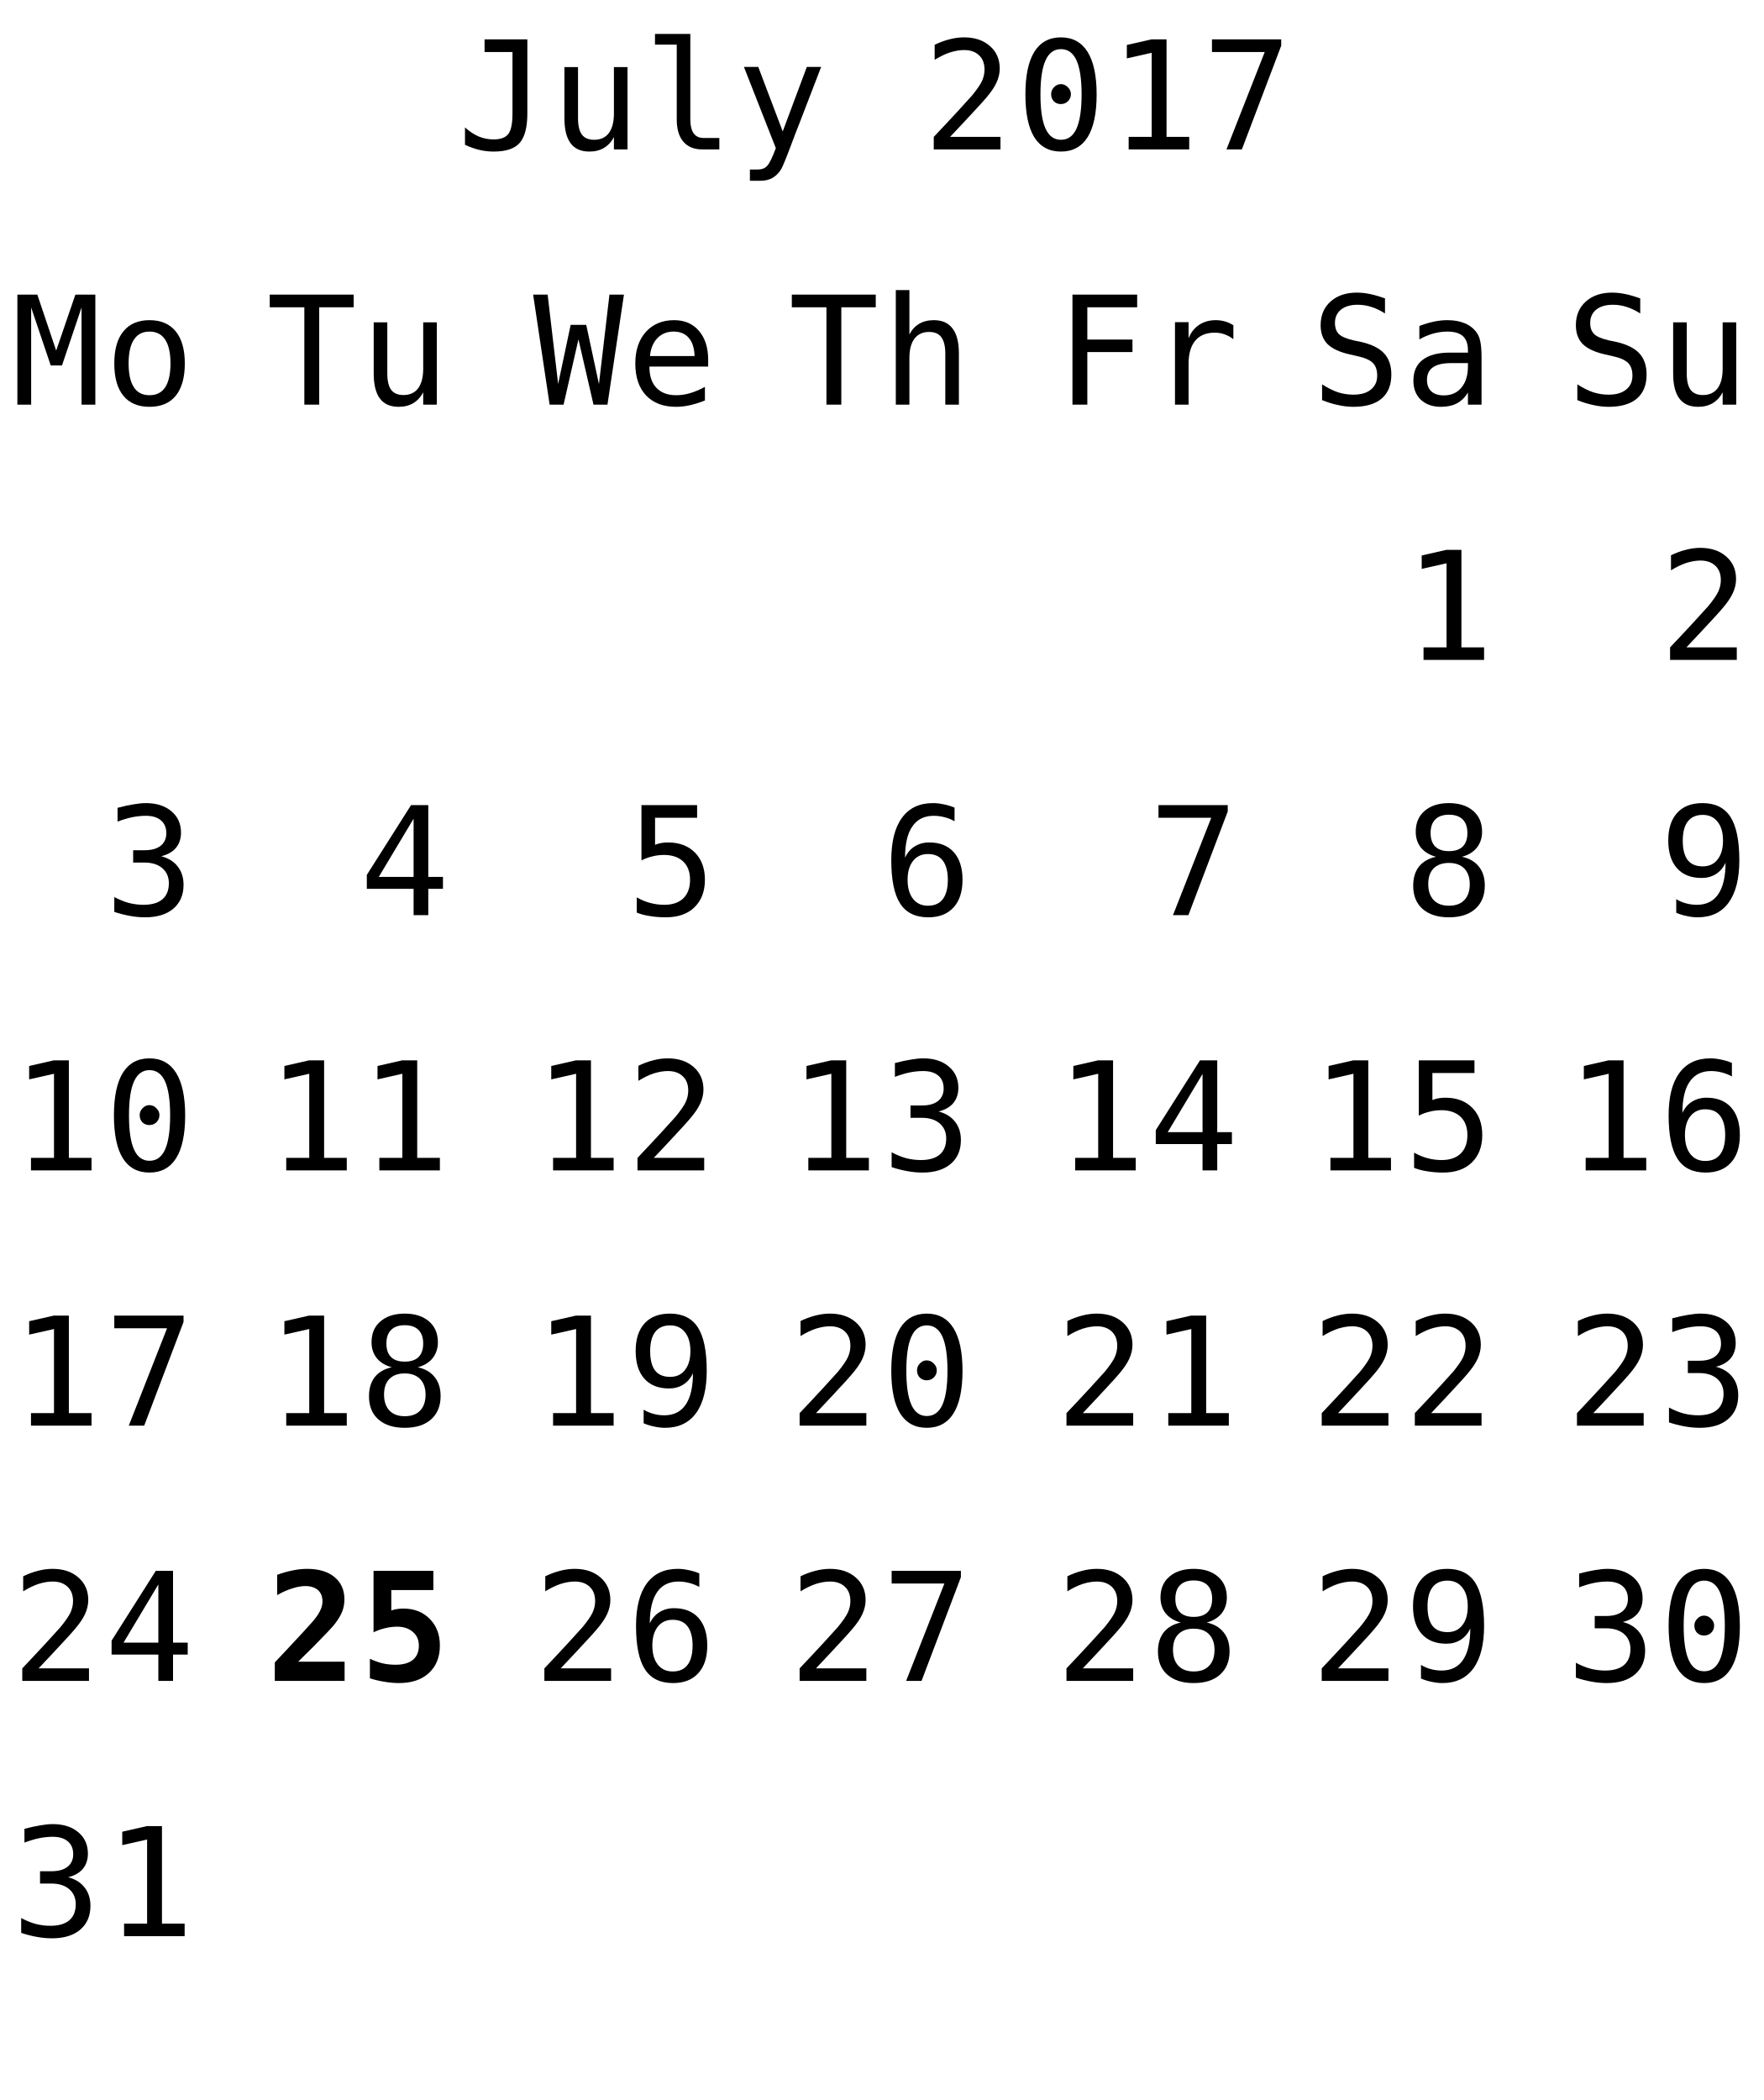
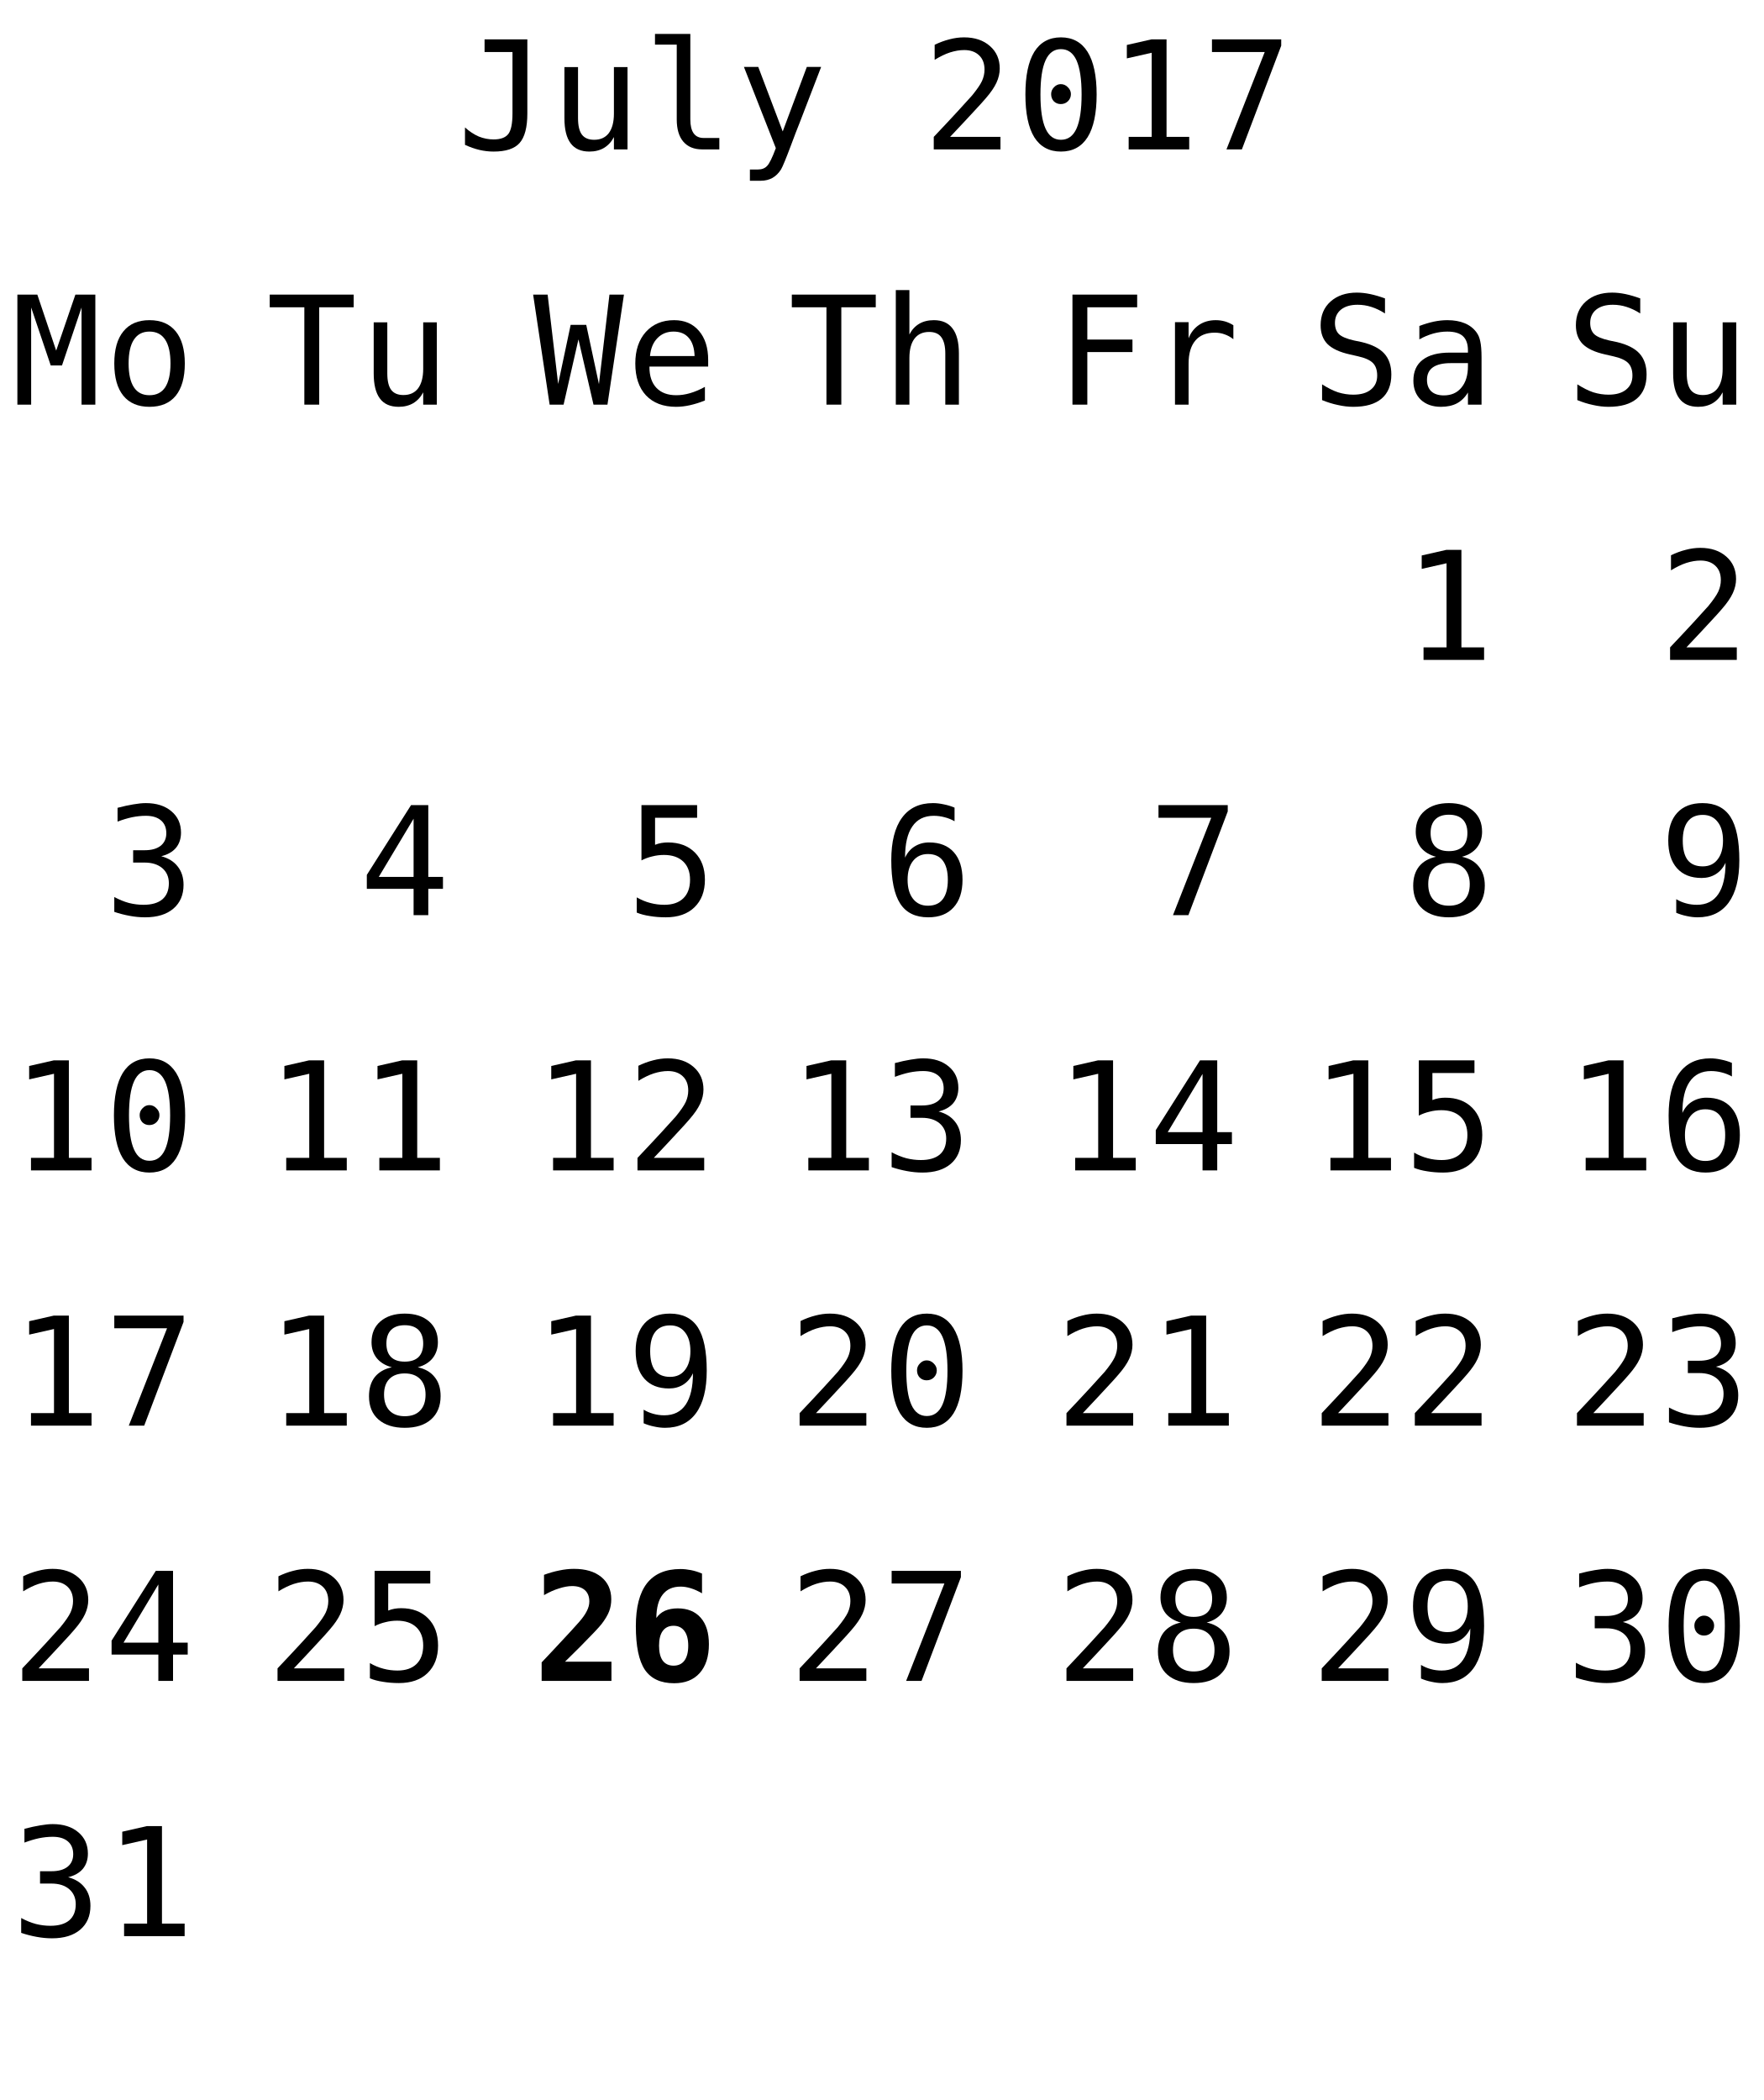
<svg xmlns="http://www.w3.org/2000/svg" xmlns:xlink="http://www.w3.org/1999/xlink" width="152pt" height="181pt" viewBox="0 0 152 181" version="1.1">
  <defs>
    <g>
      <symbol overflow="visible" id="glyph0-0">
        <path style="stroke:none;" d="M 0.656 2.297 L 0.656 -9.172 L 7.156 -9.172 L 7.156 2.297 Z M 1.391 1.578 L 6.438 1.578 L 6.438 -8.438 L 1.391 -8.438 Z M 1.391 1.578 " />
      </symbol>
      <symbol overflow="visible" id="glyph0-1">
        <path style="stroke:none;" d="M 0.688 -0.391 L 0.688 -1.891 C 1.07 -1.547 1.469 -1.285 1.875 -1.109 C 2.289 -0.941 2.719 -0.859 3.156 -0.859 C 3.758 -0.859 4.18 -1.016 4.422 -1.328 C 4.66 -1.641 4.781 -2.227 4.781 -3.094 L 4.781 -8.391 L 2.375 -8.391 L 2.375 -9.484 L 6.062 -9.484 L 6.062 -3.094 C 6.062 -1.895 5.836 -1.047 5.391 -0.547 C 4.953 -0.055 4.207 0.188 3.156 0.188 C 2.75 0.188 2.344 0.141 1.938 0.047 C 1.539 -0.047 1.125 -0.191 0.688 -0.391 Z M 0.688 -0.391 " />
      </symbol>
      <symbol overflow="visible" id="glyph0-2">
        <path style="stroke:none;" d="M 1.234 -2.688 L 1.234 -7.094 L 2.406 -7.094 L 2.406 -2.688 C 2.406 -2.051 2.516 -1.582 2.734 -1.281 C 2.961 -0.977 3.316 -0.828 3.797 -0.828 C 4.348 -0.828 4.77 -1.02 5.062 -1.406 C 5.352 -1.801 5.5 -2.359 5.5 -3.078 L 5.5 -7.094 L 6.672 -7.094 L 6.672 0 L 5.5 0 L 5.5 -1.062 C 5.289 -0.656 5.004 -0.344 4.641 -0.125 C 4.285 0.082 3.867 0.188 3.391 0.188 C 2.66 0.188 2.117 -0.051 1.766 -0.531 C 1.41 -1.008 1.234 -1.727 1.234 -2.688 Z M 1.234 -2.688 " />
      </symbol>
      <symbol overflow="visible" id="glyph0-3">
        <path style="stroke:none;" d="M 4.062 -2.578 C 4.062 -2.055 4.156 -1.66 4.344 -1.391 C 4.539 -1.117 4.828 -0.984 5.203 -0.984 L 6.562 -0.984 L 6.562 0 L 5.078 0 C 4.379 0 3.836 -0.223 3.453 -0.672 C 3.078 -1.117 2.891 -1.754 2.891 -2.578 L 2.891 -9.031 L 1.016 -9.031 L 1.016 -9.953 L 4.062 -9.953 Z M 4.062 -2.578 " />
      </symbol>
      <symbol overflow="visible" id="glyph0-4">
        <path style="stroke:none;" d="M 5.453 -2.281 C 5.254 -1.789 5.004 -1.141 4.703 -0.328 C 4.285 0.785 4.004 1.469 3.859 1.719 C 3.66 2.039 3.414 2.285 3.125 2.453 C 2.832 2.617 2.492 2.703 2.109 2.703 L 1.172 2.703 L 1.172 1.734 L 1.859 1.734 C 2.203 1.734 2.469 1.629 2.656 1.422 C 2.852 1.223 3.102 0.711 3.406 -0.109 L 0.656 -7.109 L 1.891 -7.109 L 4 -1.547 L 6.078 -7.109 L 7.312 -7.109 Z M 5.453 -2.281 " />
      </symbol>
      <symbol overflow="visible" id="glyph0-5">
        <path style="stroke:none;" d="" />
      </symbol>
      <symbol overflow="visible" id="glyph0-6">
        <path style="stroke:none;" d="M 2.375 -1.078 L 6.719 -1.078 L 6.719 0 L 0.969 0 L 0.969 -1.078 C 1.758 -1.91 2.445 -2.645 3.031 -3.281 C 3.625 -3.926 4.035 -4.379 4.266 -4.641 C 4.691 -5.16 4.977 -5.578 5.125 -5.891 C 5.27 -6.211 5.344 -6.539 5.344 -6.875 C 5.344 -7.406 5.188 -7.816 4.875 -8.109 C 4.562 -8.41 4.133 -8.562 3.594 -8.562 C 3.207 -8.562 2.801 -8.492 2.375 -8.359 C 1.957 -8.223 1.516 -8.008 1.047 -7.719 L 1.047 -9.016 C 1.473 -9.223 1.895 -9.379 2.312 -9.484 C 2.738 -9.598 3.16 -9.656 3.578 -9.656 C 4.504 -9.656 5.25 -9.406 5.812 -8.906 C 6.375 -8.414 6.656 -7.77 6.656 -6.969 C 6.656 -6.562 6.562 -6.156 6.375 -5.75 C 6.188 -5.344 5.879 -4.895 5.453 -4.406 C 5.223 -4.133 4.879 -3.754 4.422 -3.266 C 3.973 -2.773 3.289 -2.047 2.375 -1.078 Z M 2.375 -1.078 " />
      </symbol>
      <symbol overflow="visible" id="glyph0-7">
        <path style="stroke:none;" d="M 3.062 -4.766 C 3.062 -4.992 3.145 -5.191 3.312 -5.359 C 3.477 -5.535 3.672 -5.625 3.891 -5.625 C 4.129 -5.625 4.332 -5.535 4.5 -5.359 C 4.676 -5.191 4.766 -4.992 4.766 -4.766 C 4.766 -4.523 4.68 -4.32 4.516 -4.156 C 4.348 -3.988 4.141 -3.906 3.891 -3.906 C 3.66 -3.906 3.461 -3.984 3.297 -4.141 C 3.141 -4.305 3.062 -4.516 3.062 -4.766 Z M 3.906 -8.641 C 3.312 -8.641 2.867 -8.316 2.578 -7.672 C 2.285 -7.023 2.141 -6.047 2.141 -4.734 C 2.141 -3.422 2.285 -2.441 2.578 -1.797 C 2.867 -1.148 3.312 -0.828 3.906 -0.828 C 4.508 -0.828 4.957 -1.148 5.25 -1.797 C 5.539 -2.441 5.688 -3.422 5.688 -4.734 C 5.688 -6.047 5.539 -7.023 5.25 -7.672 C 4.957 -8.316 4.508 -8.641 3.906 -8.641 Z M 3.906 -9.656 C 4.914 -9.656 5.68 -9.238 6.203 -8.406 C 6.723 -7.57 6.984 -6.348 6.984 -4.734 C 6.984 -3.109 6.723 -1.879 6.203 -1.047 C 5.68 -0.223 4.914 0.188 3.906 0.188 C 2.895 0.188 2.129 -0.223 1.609 -1.047 C 1.098 -1.879 0.844 -3.109 0.844 -4.734 C 0.844 -6.348 1.098 -7.57 1.609 -8.406 C 2.129 -9.238 2.895 -9.656 3.906 -9.656 Z M 3.906 -9.656 " />
      </symbol>
      <symbol overflow="visible" id="glyph0-8">
        <path style="stroke:none;" d="M 1.719 -1.078 L 3.703 -1.078 L 3.703 -8.328 L 1.562 -7.844 L 1.562 -9 L 3.688 -9.484 L 4.984 -9.484 L 4.984 -1.078 L 6.938 -1.078 L 6.938 0 L 1.719 0 Z M 1.719 -1.078 " />
      </symbol>
      <symbol overflow="visible" id="glyph0-9">
        <path style="stroke:none;" d="M 0.875 -9.484 L 6.844 -9.484 L 6.844 -8.938 L 3.453 0 L 2.125 0 L 5.422 -8.391 L 0.875 -8.391 Z M 0.875 -9.484 " />
      </symbol>
      <symbol overflow="visible" id="glyph0-10">
        <path style="stroke:none;" d="M 6.422 -9.156 L 6.422 -7.859 C 6.035 -8.109 5.645 -8.297 5.25 -8.422 C 4.863 -8.547 4.469 -8.609 4.062 -8.609 C 3.457 -8.609 2.977 -8.469 2.625 -8.188 C 2.281 -7.906 2.109 -7.523 2.109 -7.047 C 2.109 -6.629 2.223 -6.305 2.453 -6.078 C 2.68 -5.859 3.113 -5.676 3.75 -5.531 L 4.422 -5.391 C 5.305 -5.18 5.953 -4.852 6.359 -4.406 C 6.766 -3.957 6.969 -3.352 6.969 -2.594 C 6.969 -1.688 6.688 -0.992 6.125 -0.516 C 5.57 -0.047 4.758 0.188 3.688 0.188 C 3.25 0.188 2.805 0.133 2.359 0.031 C 1.91 -0.062 1.457 -0.203 1 -0.391 L 1 -1.75 C 1.488 -1.438 1.945 -1.207 2.375 -1.062 C 2.812 -0.926 3.25 -0.859 3.688 -0.859 C 4.344 -0.859 4.848 -1.004 5.203 -1.297 C 5.566 -1.586 5.75 -1.988 5.75 -2.5 C 5.75 -2.977 5.625 -3.344 5.375 -3.594 C 5.125 -3.844 4.691 -4.035 4.078 -4.172 L 3.391 -4.328 C 2.516 -4.523 1.875 -4.82 1.469 -5.219 C 1.07 -5.625 0.875 -6.164 0.875 -6.844 C 0.875 -7.695 1.16 -8.379 1.734 -8.891 C 2.305 -9.398 3.062 -9.656 4 -9.656 C 4.363 -9.656 4.742 -9.613 5.141 -9.531 C 5.547 -9.445 5.973 -9.32 6.422 -9.156 Z M 6.422 -9.156 " />
      </symbol>
      <symbol overflow="visible" id="glyph0-11">
        <path style="stroke:none;" d="M 4.453 -3.578 L 4.062 -3.578 C 3.383 -3.578 2.875 -3.457 2.531 -3.219 C 2.188 -2.977 2.016 -2.617 2.016 -2.141 C 2.016 -1.711 2.141 -1.379 2.391 -1.141 C 2.648 -0.91 3.008 -0.797 3.469 -0.797 C 4.113 -0.797 4.617 -1.02 4.984 -1.469 C 5.359 -1.914 5.547 -2.531 5.547 -3.312 L 5.547 -3.578 Z M 6.719 -4.062 L 6.719 0 L 5.547 0 L 5.547 -1.047 C 5.297 -0.629 4.977 -0.316 4.594 -0.109 C 4.219 0.086 3.758 0.188 3.219 0.188 C 2.5 0.188 1.922 -0.016 1.484 -0.422 C 1.055 -0.836 0.844 -1.383 0.844 -2.062 C 0.844 -2.852 1.109 -3.453 1.641 -3.859 C 2.172 -4.273 2.953 -4.484 3.984 -4.484 L 5.547 -4.484 L 5.547 -4.672 C 5.547 -5.234 5.398 -5.645 5.109 -5.906 C 4.828 -6.164 4.379 -6.297 3.766 -6.297 C 3.359 -6.297 2.953 -6.238 2.547 -6.125 C 2.141 -6.008 1.742 -5.844 1.359 -5.625 L 1.359 -6.781 C 1.797 -6.945 2.211 -7.07 2.609 -7.156 C 3.004 -7.238 3.391 -7.281 3.766 -7.281 C 4.348 -7.281 4.848 -7.191 5.266 -7.016 C 5.68 -6.848 6.02 -6.586 6.281 -6.234 C 6.438 -6.023 6.547 -5.766 6.609 -5.453 C 6.68 -5.141 6.719 -4.676 6.719 -4.062 Z M 6.719 -4.062 " />
      </symbol>
      <symbol overflow="visible" id="glyph0-12">
        <path style="stroke:none;" d="M 0.547 -9.484 L 2.266 -9.484 L 3.891 -4.656 L 5.547 -9.484 L 7.266 -9.484 L 7.266 0 L 6.078 0 L 6.078 -8.375 L 4.391 -3.375 L 3.422 -3.375 L 1.734 -8.375 L 1.734 0 L 0.547 0 Z M 0.547 -9.484 " />
      </symbol>
      <symbol overflow="visible" id="glyph0-13">
        <path style="stroke:none;" d="M 3.906 -6.297 C 3.312 -6.297 2.863 -6.062 2.562 -5.594 C 2.258 -5.133 2.109 -4.453 2.109 -3.547 C 2.109 -2.648 2.258 -1.969 2.562 -1.5 C 2.863 -1.039 3.312 -0.812 3.906 -0.812 C 4.508 -0.812 4.961 -1.039 5.266 -1.5 C 5.566 -1.969 5.719 -2.648 5.719 -3.547 C 5.719 -4.453 5.566 -5.133 5.266 -5.594 C 4.961 -6.062 4.508 -6.297 3.906 -6.297 Z M 3.906 -7.281 C 4.895 -7.281 5.648 -6.957 6.172 -6.312 C 6.691 -5.676 6.953 -4.754 6.953 -3.547 C 6.953 -2.336 6.691 -1.41 6.172 -0.766 C 5.648 -0.129 4.895 0.188 3.906 0.188 C 2.926 0.188 2.176 -0.129 1.656 -0.766 C 1.133 -1.41 0.875 -2.336 0.875 -3.547 C 0.875 -4.754 1.133 -5.676 1.656 -6.312 C 2.176 -6.957 2.926 -7.281 3.906 -7.281 Z M 3.906 -7.281 " />
      </symbol>
      <symbol overflow="visible" id="glyph0-14">
        <path style="stroke:none;" d="M 4.922 -5.078 C 5.547 -4.91 6.02 -4.613 6.344 -4.188 C 6.676 -3.77 6.844 -3.242 6.844 -2.609 C 6.844 -1.742 6.551 -1.062 5.969 -0.562 C 5.383 -0.062 4.57 0.188 3.531 0.188 C 3.094 0.188 2.648 0.145 2.203 0.062 C 1.754 -0.02 1.312 -0.133 0.875 -0.281 L 0.875 -1.562 C 1.301 -1.332 1.723 -1.16 2.141 -1.047 C 2.566 -0.941 2.984 -0.891 3.391 -0.891 C 4.098 -0.891 4.641 -1.047 5.016 -1.359 C 5.391 -1.68 5.578 -2.145 5.578 -2.75 C 5.578 -3.289 5.391 -3.723 5.016 -4.047 C 4.641 -4.367 4.129 -4.531 3.484 -4.531 L 2.5 -4.531 L 2.5 -5.594 L 3.484 -5.594 C 4.078 -5.594 4.535 -5.719 4.859 -5.969 C 5.191 -6.227 5.359 -6.594 5.359 -7.062 C 5.359 -7.539 5.203 -7.91 4.891 -8.172 C 4.586 -8.43 4.156 -8.562 3.594 -8.562 C 3.207 -8.562 2.812 -8.52 2.406 -8.438 C 2.008 -8.352 1.594 -8.227 1.156 -8.062 L 1.156 -9.25 C 1.664 -9.383 2.117 -9.484 2.516 -9.547 C 2.922 -9.617 3.281 -9.656 3.594 -9.656 C 4.508 -9.656 5.242 -9.422 5.797 -8.953 C 6.348 -8.492 6.625 -7.879 6.625 -7.109 C 6.625 -6.586 6.477 -6.148 6.188 -5.797 C 5.895 -5.453 5.473 -5.211 4.922 -5.078 Z M 4.922 -5.078 " />
      </symbol>
      <symbol overflow="visible" id="glyph0-15">
        <path style="stroke:none;" d="M 0.297 -9.484 L 7.531 -9.484 L 7.531 -8.391 L 4.562 -8.391 L 4.562 0 L 3.281 0 L 3.281 -8.391 L 0.297 -8.391 Z M 0.297 -9.484 " />
      </symbol>
      <symbol overflow="visible" id="glyph0-16">
        <path style="stroke:none;" d="M 4.672 -8.312 L 1.672 -3.297 L 4.672 -3.297 Z M 4.453 -9.484 L 5.938 -9.484 L 5.938 -3.297 L 7.203 -3.297 L 7.203 -2.266 L 5.938 -2.266 L 5.938 0 L 4.672 0 L 4.672 -2.266 L 0.641 -2.266 L 0.641 -3.469 Z M 4.453 -9.484 " />
      </symbol>
      <symbol overflow="visible" id="glyph0-17">
        <path style="stroke:none;" d="M 0 -9.484 L 1.25 -9.484 L 2.156 -1.781 L 3.234 -6.875 L 4.578 -6.875 L 5.672 -1.766 L 6.578 -9.484 L 7.828 -9.484 L 6.406 0 L 5.203 0 L 3.906 -5.625 L 2.625 0 L 1.422 0 Z M 0 -9.484 " />
      </symbol>
      <symbol overflow="visible" id="glyph0-18">
        <path style="stroke:none;" d="M 7.062 -3.844 L 7.062 -3.281 L 2 -3.281 L 2 -3.234 C 2 -2.461 2.203 -1.863 2.609 -1.438 C 3.016 -1.02 3.582 -0.812 4.312 -0.812 C 4.688 -0.812 5.078 -0.867 5.484 -0.984 C 5.891 -1.098 6.32 -1.281 6.781 -1.531 L 6.781 -0.359 C 6.344 -0.18 5.914 -0.047 5.5 0.047 C 5.082 0.141 4.68 0.188 4.297 0.188 C 3.191 0.188 2.328 -0.141 1.703 -0.797 C 1.086 -1.461 0.781 -2.379 0.781 -3.547 C 0.781 -4.68 1.082 -5.586 1.688 -6.266 C 2.301 -6.941 3.113 -7.281 4.125 -7.281 C 5.031 -7.281 5.742 -6.973 6.266 -6.359 C 6.797 -5.742 7.062 -4.906 7.062 -3.844 Z M 5.891 -4.188 C 5.867 -4.875 5.703 -5.395 5.391 -5.75 C 5.086 -6.113 4.648 -6.297 4.078 -6.297 C 3.516 -6.297 3.051 -6.109 2.688 -5.734 C 2.32 -5.359 2.109 -4.844 2.047 -4.188 Z M 5.891 -4.188 " />
      </symbol>
      <symbol overflow="visible" id="glyph0-19">
        <path style="stroke:none;" d="M 1.312 -9.484 L 6.109 -9.484 L 6.109 -8.391 L 2.484 -8.391 L 2.484 -6.062 C 2.66 -6.133 2.844 -6.188 3.031 -6.219 C 3.219 -6.25 3.406 -6.266 3.594 -6.266 C 4.57 -6.266 5.348 -5.973 5.922 -5.391 C 6.492 -4.816 6.781 -4.035 6.781 -3.047 C 6.781 -2.047 6.477 -1.254 5.875 -0.672 C 5.281 -0.098 4.457 0.188 3.406 0.188 C 2.906 0.188 2.445 0.148 2.031 0.078 C 1.613 0.016 1.238 -0.082 0.906 -0.219 L 0.906 -1.531 C 1.289 -1.312 1.68 -1.148 2.078 -1.047 C 2.473 -0.941 2.875 -0.891 3.281 -0.891 C 3.988 -0.891 4.535 -1.078 4.922 -1.453 C 5.305 -1.828 5.5 -2.359 5.5 -3.047 C 5.5 -3.723 5.301 -4.25 4.906 -4.625 C 4.508 -5 3.957 -5.188 3.25 -5.188 C 2.906 -5.188 2.57 -5.145 2.25 -5.062 C 1.926 -4.988 1.613 -4.875 1.312 -4.719 Z M 1.312 -9.484 " />
      </symbol>
      <symbol overflow="visible" id="glyph0-20">
        <path style="stroke:none;" d="M 6.672 -4.406 L 6.672 0 L 5.5 0 L 5.5 -4.406 C 5.5 -5.039 5.383 -5.508 5.156 -5.812 C 4.938 -6.113 4.586 -6.266 4.109 -6.266 C 3.555 -6.266 3.133 -6.07 2.844 -5.688 C 2.551 -5.301 2.406 -4.742 2.406 -4.016 L 2.406 0 L 1.234 0 L 1.234 -9.875 L 2.406 -9.875 L 2.406 -6.047 C 2.613 -6.453 2.895 -6.758 3.25 -6.969 C 3.602 -7.176 4.023 -7.281 4.516 -7.281 C 5.234 -7.281 5.77 -7.039 6.125 -6.562 C 6.488 -6.094 6.672 -5.375 6.672 -4.406 Z M 6.672 -4.406 " />
      </symbol>
      <symbol overflow="visible" id="glyph0-21">
        <path style="stroke:none;" d="M 6.297 -9.266 L 6.297 -8.094 C 6.023 -8.25 5.738 -8.363 5.438 -8.438 C 5.133 -8.52 4.82 -8.562 4.5 -8.562 C 3.688 -8.562 3.07 -8.254 2.656 -7.641 C 2.238 -7.035 2.031 -6.141 2.031 -4.953 C 2.227 -5.379 2.504 -5.703 2.859 -5.922 C 3.223 -6.148 3.641 -6.266 4.109 -6.266 C 5.023 -6.266 5.734 -5.984 6.234 -5.422 C 6.734 -4.859 6.984 -4.066 6.984 -3.047 C 6.984 -2.016 6.723 -1.219 6.203 -0.656 C 5.691 -0.094 4.969 0.188 4.031 0.188 C 2.926 0.188 2.117 -0.207 1.609 -1 C 1.098 -1.789 0.844 -3.035 0.844 -4.734 C 0.844 -6.328 1.148 -7.547 1.766 -8.391 C 2.379 -9.234 3.27 -9.656 4.438 -9.656 C 4.75 -9.656 5.062 -9.617 5.375 -9.547 C 5.695 -9.484 6.004 -9.391 6.297 -9.266 Z M 4 -5.266 C 3.457 -5.266 3.031 -5.066 2.719 -4.672 C 2.406 -4.273 2.25 -3.734 2.25 -3.047 C 2.25 -2.348 2.406 -1.801 2.719 -1.406 C 3.031 -1.008 3.457 -0.812 4 -0.812 C 4.57 -0.812 5 -1 5.281 -1.375 C 5.57 -1.75 5.719 -2.305 5.719 -3.047 C 5.719 -3.773 5.57 -4.328 5.281 -4.703 C 5 -5.078 4.57 -5.266 4 -5.266 Z M 4 -5.266 " />
      </symbol>
      <symbol overflow="visible" id="glyph0-22">
        <path style="stroke:none;" d="M 1.484 -9.484 L 7.062 -9.484 L 7.062 -8.391 L 2.766 -8.391 L 2.766 -5.609 L 6.656 -5.609 L 6.656 -4.531 L 2.766 -4.531 L 2.766 0 L 1.484 0 Z M 1.484 -9.484 " />
      </symbol>
      <symbol overflow="visible" id="glyph0-23">
        <path style="stroke:none;" d="M 7.328 -5.641 C 7.078 -5.836 6.82 -5.977 6.562 -6.062 C 6.312 -6.156 6.031 -6.203 5.719 -6.203 C 4.988 -6.203 4.43 -5.973 4.047 -5.516 C 3.66 -5.055 3.469 -4.395 3.469 -3.531 L 3.469 0 L 2.297 0 L 2.297 -7.109 L 3.469 -7.109 L 3.469 -5.719 C 3.664 -6.219 3.969 -6.602 4.375 -6.875 C 4.781 -7.145 5.258 -7.281 5.812 -7.281 C 6.094 -7.281 6.359 -7.242 6.609 -7.172 C 6.859 -7.098 7.098 -6.988 7.328 -6.844 Z M 7.328 -5.641 " />
      </symbol>
      <symbol overflow="visible" id="glyph0-24">
        <path style="stroke:none;" d="M 3.906 -4.5 C 3.332 -4.5 2.891 -4.336 2.578 -4.016 C 2.273 -3.703 2.125 -3.254 2.125 -2.672 C 2.125 -2.086 2.281 -1.629 2.594 -1.297 C 2.906 -0.973 3.344 -0.812 3.906 -0.812 C 4.488 -0.812 4.93 -0.973 5.234 -1.297 C 5.547 -1.617 5.703 -2.078 5.703 -2.672 C 5.703 -3.242 5.547 -3.691 5.234 -4.016 C 4.922 -4.336 4.477 -4.5 3.906 -4.5 Z M 2.797 -5.031 C 2.242 -5.176 1.812 -5.438 1.5 -5.812 C 1.195 -6.195 1.047 -6.656 1.047 -7.188 C 1.047 -7.945 1.301 -8.547 1.812 -8.984 C 2.332 -9.43 3.031 -9.656 3.906 -9.656 C 4.789 -9.656 5.488 -9.43 6 -8.984 C 6.508 -8.547 6.766 -7.945 6.766 -7.188 C 6.766 -6.656 6.613 -6.195 6.312 -5.812 C 6.008 -5.438 5.582 -5.176 5.031 -5.031 C 5.664 -4.895 6.148 -4.613 6.484 -4.188 C 6.828 -3.77 7 -3.223 7 -2.547 C 7 -1.691 6.723 -1.02 6.172 -0.531 C 5.629 -0.051 4.875 0.188 3.906 0.188 C 2.945 0.188 2.191 -0.051 1.641 -0.531 C 1.098 -1.008 0.828 -1.676 0.828 -2.531 C 0.828 -3.207 0.992 -3.758 1.328 -4.188 C 1.672 -4.613 2.16 -4.895 2.797 -5.031 Z M 2.328 -7.078 C 2.328 -6.566 2.461 -6.176 2.734 -5.906 C 3.004 -5.645 3.395 -5.516 3.906 -5.516 C 4.426 -5.516 4.82 -5.645 5.094 -5.906 C 5.363 -6.176 5.5 -6.566 5.5 -7.078 C 5.5 -7.586 5.363 -7.977 5.094 -8.25 C 4.82 -8.52 4.426 -8.656 3.906 -8.656 C 3.395 -8.656 3.004 -8.52 2.734 -8.25 C 2.461 -7.977 2.328 -7.586 2.328 -7.078 Z M 2.328 -7.078 " />
      </symbol>
      <symbol overflow="visible" id="glyph0-25">
        <path style="stroke:none;" d="M 3.781 -4.203 C 4.332 -4.203 4.758 -4.398 5.062 -4.797 C 5.375 -5.191 5.531 -5.734 5.531 -6.422 C 5.531 -7.117 5.375 -7.66 5.062 -8.047 C 4.758 -8.441 4.332 -8.641 3.781 -8.641 C 3.219 -8.641 2.789 -8.453 2.5 -8.078 C 2.207 -7.703 2.062 -7.148 2.062 -6.422 C 2.062 -5.68 2.203 -5.125 2.484 -4.75 C 2.773 -4.383 3.207 -4.203 3.781 -4.203 Z M 1.5 -0.203 L 1.5 -1.375 C 1.758 -1.219 2.039 -1.098 2.344 -1.016 C 2.645 -0.93 2.957 -0.891 3.281 -0.891 C 4.094 -0.891 4.707 -1.195 5.125 -1.812 C 5.539 -2.426 5.75 -3.328 5.75 -4.516 C 5.551 -4.086 5.27 -3.758 4.906 -3.531 C 4.551 -3.312 4.145 -3.203 3.688 -3.203 C 2.77 -3.203 2.062 -3.484 1.562 -4.047 C 1.062 -4.609 0.812 -5.406 0.812 -6.438 C 0.812 -7.457 1.066 -8.25 1.578 -8.812 C 2.086 -9.375 2.816 -9.656 3.766 -9.656 C 4.859 -9.656 5.66 -9.258 6.172 -8.469 C 6.68 -7.676 6.938 -6.43 6.938 -4.734 C 6.938 -3.141 6.629 -1.922 6.016 -1.078 C 5.398 -0.234 4.508 0.188 3.344 0.188 C 3.031 0.188 2.719 0.148 2.406 0.078 C 2.094 0.016 1.789 -0.078 1.5 -0.203 Z M 1.5 -0.203 " />
      </symbol>
      <symbol overflow="visible" id="glyph1-0">
        <path style="stroke:none;" d="M 0.656 2.297 L 0.656 -9.172 L 7.156 -9.172 L 7.156 2.297 Z M 1.391 1.578 L 6.438 1.578 L 6.438 -8.438 L 1.391 -8.438 Z M 1.391 1.578 " />
      </symbol>
      <symbol overflow="visible" id="glyph1-1">
        <path style="stroke:none;" d="M 2.75 -1.656 L 6.75 -1.656 L 6.75 0 L 0.734 0 L 0.734 -1.594 L 1.75 -2.672 C 2.957 -3.961 3.688 -4.754 3.938 -5.047 C 4.258 -5.41 4.488 -5.734 4.625 -6.016 C 4.77 -6.297 4.844 -6.57 4.844 -6.844 C 4.844 -7.27 4.711 -7.598 4.453 -7.828 C 4.191 -8.055 3.828 -8.172 3.359 -8.172 C 3.023 -8.172 2.648 -8.102 2.234 -7.969 C 1.816 -7.844 1.383 -7.648 0.938 -7.391 L 0.938 -9.141 C 1.383 -9.305 1.82 -9.43 2.25 -9.516 C 2.688 -9.609 3.109 -9.656 3.516 -9.656 C 4.516 -9.656 5.301 -9.422 5.875 -8.953 C 6.445 -8.484 6.734 -7.844 6.734 -7.031 C 6.734 -6.656 6.672 -6.305 6.547 -5.984 C 6.422 -5.66 6.207 -5.301 5.906 -4.906 C 5.676 -4.613 5.062 -3.961 4.062 -2.953 C 3.508 -2.41 3.07 -1.977 2.75 -1.656 Z M 2.75 -1.656 " />
      </symbol>
      <symbol overflow="visible" id="glyph1-2">
-         <path style="stroke:none;" d="M 1.219 -9.484 L 6.375 -9.484 L 6.375 -7.828 L 2.75 -7.828 L 2.75 -6.062 C 2.895 -6.125 3.051 -6.164 3.219 -6.188 C 3.395 -6.219 3.582 -6.234 3.781 -6.234 C 4.719 -6.234 5.477 -5.938 6.062 -5.344 C 6.645 -4.758 6.938 -3.992 6.938 -3.047 C 6.938 -2.047 6.617 -1.254 5.984 -0.672 C 5.359 -0.098 4.5 0.188 3.406 0.188 C 3 0.188 2.586 0.148 2.172 0.078 C 1.766 0.016 1.344 -0.082 0.906 -0.219 L 0.906 -1.906 C 1.258 -1.738 1.617 -1.609 1.984 -1.516 C 2.359 -1.43 2.734 -1.391 3.109 -1.391 C 3.766 -1.391 4.266 -1.531 4.609 -1.812 C 4.953 -2.094 5.125 -2.504 5.125 -3.047 C 5.125 -3.535 4.953 -3.926 4.609 -4.219 C 4.266 -4.52 3.812 -4.672 3.25 -4.672 C 2.914 -4.672 2.578 -4.629 2.234 -4.547 C 1.898 -4.473 1.562 -4.352 1.219 -4.188 Z M 1.219 -9.484 " />
+         <path style="stroke:none;" d="M 4.078 -4.75 C 3.672 -4.75 3.359 -4.598 3.141 -4.297 C 2.93 -4.004 2.828 -3.582 2.828 -3.031 C 2.828 -2.477 2.93 -2.051 3.141 -1.75 C 3.359 -1.457 3.672 -1.312 4.078 -1.312 C 4.484 -1.312 4.797 -1.457 5.016 -1.75 C 5.234 -2.051 5.344 -2.477 5.344 -3.031 C 5.344 -3.582 5.234 -4.004 5.016 -4.297 C 4.797 -4.598 4.484 -4.75 4.078 -4.75 Z M 6.531 -9.25 L 6.531 -7.547 C 6.195 -7.742 5.875 -7.891 5.562 -7.984 C 5.258 -8.078 4.969 -8.125 4.688 -8.125 C 4.008 -8.125 3.492 -7.895 3.141 -7.438 C 2.785 -6.988 2.602 -6.316 2.594 -5.422 C 2.789 -5.703 3.039 -5.91 3.344 -6.047 C 3.656 -6.18 4.02 -6.25 4.438 -6.25 C 5.289 -6.25 5.953 -5.977 6.422 -5.438 C 6.891 -4.906 7.125 -4.145 7.125 -3.156 C 7.125 -2.094 6.859 -1.266 6.328 -0.672 C 5.805 -0.086 5.07 0.203 4.125 0.203 C 2.977 0.203 2.141 -0.18 1.609 -0.953 C 1.086 -1.734 0.828 -2.988 0.828 -4.719 C 0.828 -6.352 1.145 -7.582 1.781 -8.406 C 2.426 -9.227 3.391 -9.641 4.672 -9.641 C 4.961 -9.641 5.266 -9.609 5.578 -9.547 C 5.898 -9.484 6.219 -9.383 6.531 -9.25 Z M 6.531 -9.25 " />
      </symbol>
    </g>
  </defs>
  <g id="surface2">
    <g style="fill:rgb(0%,0%,0%);fill-opacity:1;">
      <use xlink:href="#glyph0-1" x="39.39" y="12.876" />
      <use xlink:href="#glyph0-2" x="47.414" y="12.876" />
      <use xlink:href="#glyph0-3" x="55.438" y="12.876" />
      <use xlink:href="#glyph0-4" x="63.463" y="12.876" />
      <use xlink:href="#glyph0-5" x="71.487" y="12.876" />
      <use xlink:href="#glyph0-6" x="79.512" y="12.876" />
      <use xlink:href="#glyph0-7" x="87.536" y="12.876" />
      <use xlink:href="#glyph0-8" x="95.561" y="12.876" />
      <use xlink:href="#glyph0-9" x="103.585" y="12.876" />
    </g>
    <g style="fill:rgb(0%,0%,0%);fill-opacity:1;">
      <use xlink:href="#glyph0-10" x="112.951" y="34.876" />
      <use xlink:href="#glyph0-11" x="120.976" y="34.876" />
    </g>
    <g style="fill:rgb(0%,0%,0%);fill-opacity:1;">
      <use xlink:href="#glyph0-5" x="112.951" y="56.876" />
      <use xlink:href="#glyph0-8" x="120.976" y="56.876" />
    </g>
    <g style="fill:rgb(0%,0%,0%);fill-opacity:1;">
      <use xlink:href="#glyph0-10" x="134.951" y="34.876" />
      <use xlink:href="#glyph0-2" x="142.976" y="34.876" />
    </g>
    <g style="fill:rgb(0%,0%,0%);fill-opacity:1;">
      <use xlink:href="#glyph0-5" x="134.951" y="56.876" />
      <use xlink:href="#glyph0-6" x="142.976" y="56.876" />
    </g>
    <g style="fill:rgb(0%,0%,0%);fill-opacity:1;">
      <use xlink:href="#glyph0-12" x="0.951" y="34.876" />
      <use xlink:href="#glyph0-13" x="8.976" y="34.876" />
    </g>
    <g style="fill:rgb(0%,0%,0%);fill-opacity:1;">
      <use xlink:href="#glyph0-5" x="0.951" y="78.876" />
      <use xlink:href="#glyph0-14" x="8.976" y="78.876" />
    </g>
    <g style="fill:rgb(0%,0%,0%);fill-opacity:1;">
      <use xlink:href="#glyph0-15" x="22.951" y="34.876" />
      <use xlink:href="#glyph0-2" x="30.976" y="34.876" />
    </g>
    <g style="fill:rgb(0%,0%,0%);fill-opacity:1;">
      <use xlink:href="#glyph0-5" x="22.951" y="78.876" />
      <use xlink:href="#glyph0-16" x="30.976" y="78.876" />
    </g>
    <g style="fill:rgb(0%,0%,0%);fill-opacity:1;">
      <use xlink:href="#glyph0-17" x="45.951" y="34.876" />
      <use xlink:href="#glyph0-18" x="53.976" y="34.876" />
    </g>
    <g style="fill:rgb(0%,0%,0%);fill-opacity:1;">
      <use xlink:href="#glyph0-5" x="45.951" y="78.876" />
      <use xlink:href="#glyph0-19" x="53.976" y="78.876" />
    </g>
    <g style="fill:rgb(0%,0%,0%);fill-opacity:1;">
      <use xlink:href="#glyph0-15" x="67.951" y="34.876" />
      <use xlink:href="#glyph0-20" x="75.976" y="34.876" />
    </g>
    <g style="fill:rgb(0%,0%,0%);fill-opacity:1;">
      <use xlink:href="#glyph0-5" x="67.951" y="78.876" />
      <use xlink:href="#glyph0-21" x="75.976" y="78.876" />
    </g>
    <g style="fill:rgb(0%,0%,0%);fill-opacity:1;">
      <use xlink:href="#glyph0-22" x="90.951" y="34.876" />
      <use xlink:href="#glyph0-23" x="98.976" y="34.876" />
    </g>
    <g style="fill:rgb(0%,0%,0%);fill-opacity:1;">
      <use xlink:href="#glyph0-5" x="90.951" y="78.876" />
      <use xlink:href="#glyph0-9" x="98.976" y="78.876" />
    </g>
    <g style="fill:rgb(0%,0%,0%);fill-opacity:1;">
      <use xlink:href="#glyph0-5" x="112.951" y="78.876" />
      <use xlink:href="#glyph0-24" x="120.976" y="78.876" />
    </g>
    <g style="fill:rgb(0%,0%,0%);fill-opacity:1;">
      <use xlink:href="#glyph0-5" x="134.951" y="78.876" />
      <use xlink:href="#glyph0-25" x="142.976" y="78.876" />
    </g>
    <g style="fill:rgb(0%,0%,0%);fill-opacity:1;">
      <use xlink:href="#glyph0-8" x="0.951" y="100.876" />
      <use xlink:href="#glyph0-7" x="8.976" y="100.876" />
    </g>
    <g style="fill:rgb(0%,0%,0%);fill-opacity:1;">
      <use xlink:href="#glyph0-8" x="22.951" y="100.876" />
      <use xlink:href="#glyph0-8" x="30.976" y="100.876" />
    </g>
    <g style="fill:rgb(0%,0%,0%);fill-opacity:1;">
      <use xlink:href="#glyph0-8" x="45.951" y="100.876" />
      <use xlink:href="#glyph0-6" x="53.976" y="100.876" />
    </g>
    <g style="fill:rgb(0%,0%,0%);fill-opacity:1;">
      <use xlink:href="#glyph0-8" x="67.951" y="100.876" />
      <use xlink:href="#glyph0-14" x="75.976" y="100.876" />
    </g>
    <g style="fill:rgb(0%,0%,0%);fill-opacity:1;">
      <use xlink:href="#glyph0-8" x="90.951" y="100.876" />
      <use xlink:href="#glyph0-16" x="98.976" y="100.876" />
    </g>
    <g style="fill:rgb(0%,0%,0%);fill-opacity:1;">
      <use xlink:href="#glyph0-8" x="112.951" y="100.876" />
      <use xlink:href="#glyph0-19" x="120.976" y="100.876" />
    </g>
    <g style="fill:rgb(0%,0%,0%);fill-opacity:1;">
      <use xlink:href="#glyph0-8" x="134.951" y="100.876" />
      <use xlink:href="#glyph0-21" x="142.976" y="100.876" />
    </g>
    <g style="fill:rgb(0%,0%,0%);fill-opacity:1;">
      <use xlink:href="#glyph0-8" x="0.951" y="122.876" />
      <use xlink:href="#glyph0-9" x="8.976" y="122.876" />
    </g>
    <g style="fill:rgb(0%,0%,0%);fill-opacity:1;">
      <use xlink:href="#glyph0-8" x="22.951" y="122.876" />
      <use xlink:href="#glyph0-24" x="30.976" y="122.876" />
    </g>
    <g style="fill:rgb(0%,0%,0%);fill-opacity:1;">
      <use xlink:href="#glyph0-8" x="45.951" y="122.876" />
      <use xlink:href="#glyph0-25" x="53.976" y="122.876" />
    </g>
    <g style="fill:rgb(0%,0%,0%);fill-opacity:1;">
      <use xlink:href="#glyph0-6" x="67.951" y="122.876" />
      <use xlink:href="#glyph0-7" x="75.976" y="122.876" />
    </g>
    <g style="fill:rgb(0%,0%,0%);fill-opacity:1;">
      <use xlink:href="#glyph0-6" x="90.951" y="122.876" />
      <use xlink:href="#glyph0-8" x="98.976" y="122.876" />
    </g>
    <g style="fill:rgb(0%,0%,0%);fill-opacity:1;">
      <use xlink:href="#glyph0-6" x="112.951" y="122.876" />
      <use xlink:href="#glyph0-6" x="120.976" y="122.876" />
    </g>
    <g style="fill:rgb(0%,0%,0%);fill-opacity:1;">
      <use xlink:href="#glyph0-6" x="134.951" y="122.876" />
      <use xlink:href="#glyph0-14" x="142.976" y="122.876" />
    </g>
    <g style="fill:rgb(0%,0%,0%);fill-opacity:1;">
      <use xlink:href="#glyph0-6" x="0.951" y="144.876" />
      <use xlink:href="#glyph0-16" x="8.976" y="144.876" />
    </g>
    <g style="fill:rgb(0%,0%,0%);fill-opacity:1;">
-       <use xlink:href="#glyph1-1" x="22.951" y="144.876" />
-       <use xlink:href="#glyph1-2" x="30.976" y="144.876" />
-     </g>
-     <g style="fill:rgb(0%,0%,0%);fill-opacity:1;">
-       <use xlink:href="#glyph0-6" x="45.951" y="144.876" />
-       <use xlink:href="#glyph0-21" x="53.976" y="144.876" />
+       <use xlink:href="#glyph0-6" x="22.951" y="144.876" />
+       <use xlink:href="#glyph0-19" x="30.976" y="144.876" />
+     </g>
+     <g style="fill:rgb(0%,0%,0%);fill-opacity:1;">
+       <use xlink:href="#glyph1-1" x="45.951" y="144.876" />
+       <use xlink:href="#glyph1-2" x="53.976" y="144.876" />
    </g>
    <g style="fill:rgb(0%,0%,0%);fill-opacity:1;">
      <use xlink:href="#glyph0-6" x="67.951" y="144.876" />
      <use xlink:href="#glyph0-9" x="75.976" y="144.876" />
    </g>
    <g style="fill:rgb(0%,0%,0%);fill-opacity:1;">
      <use xlink:href="#glyph0-6" x="90.951" y="144.876" />
      <use xlink:href="#glyph0-24" x="98.976" y="144.876" />
    </g>
    <g style="fill:rgb(0%,0%,0%);fill-opacity:1;">
      <use xlink:href="#glyph0-6" x="112.951" y="144.876" />
      <use xlink:href="#glyph0-25" x="120.976" y="144.876" />
    </g>
    <g style="fill:rgb(0%,0%,0%);fill-opacity:1;">
      <use xlink:href="#glyph0-14" x="134.951" y="144.876" />
      <use xlink:href="#glyph0-7" x="142.976" y="144.876" />
    </g>
    <g style="fill:rgb(0%,0%,0%);fill-opacity:1;">
      <use xlink:href="#glyph0-14" x="0.951" y="166.876" />
      <use xlink:href="#glyph0-8" x="8.976" y="166.876" />
    </g>
  </g>
</svg>
